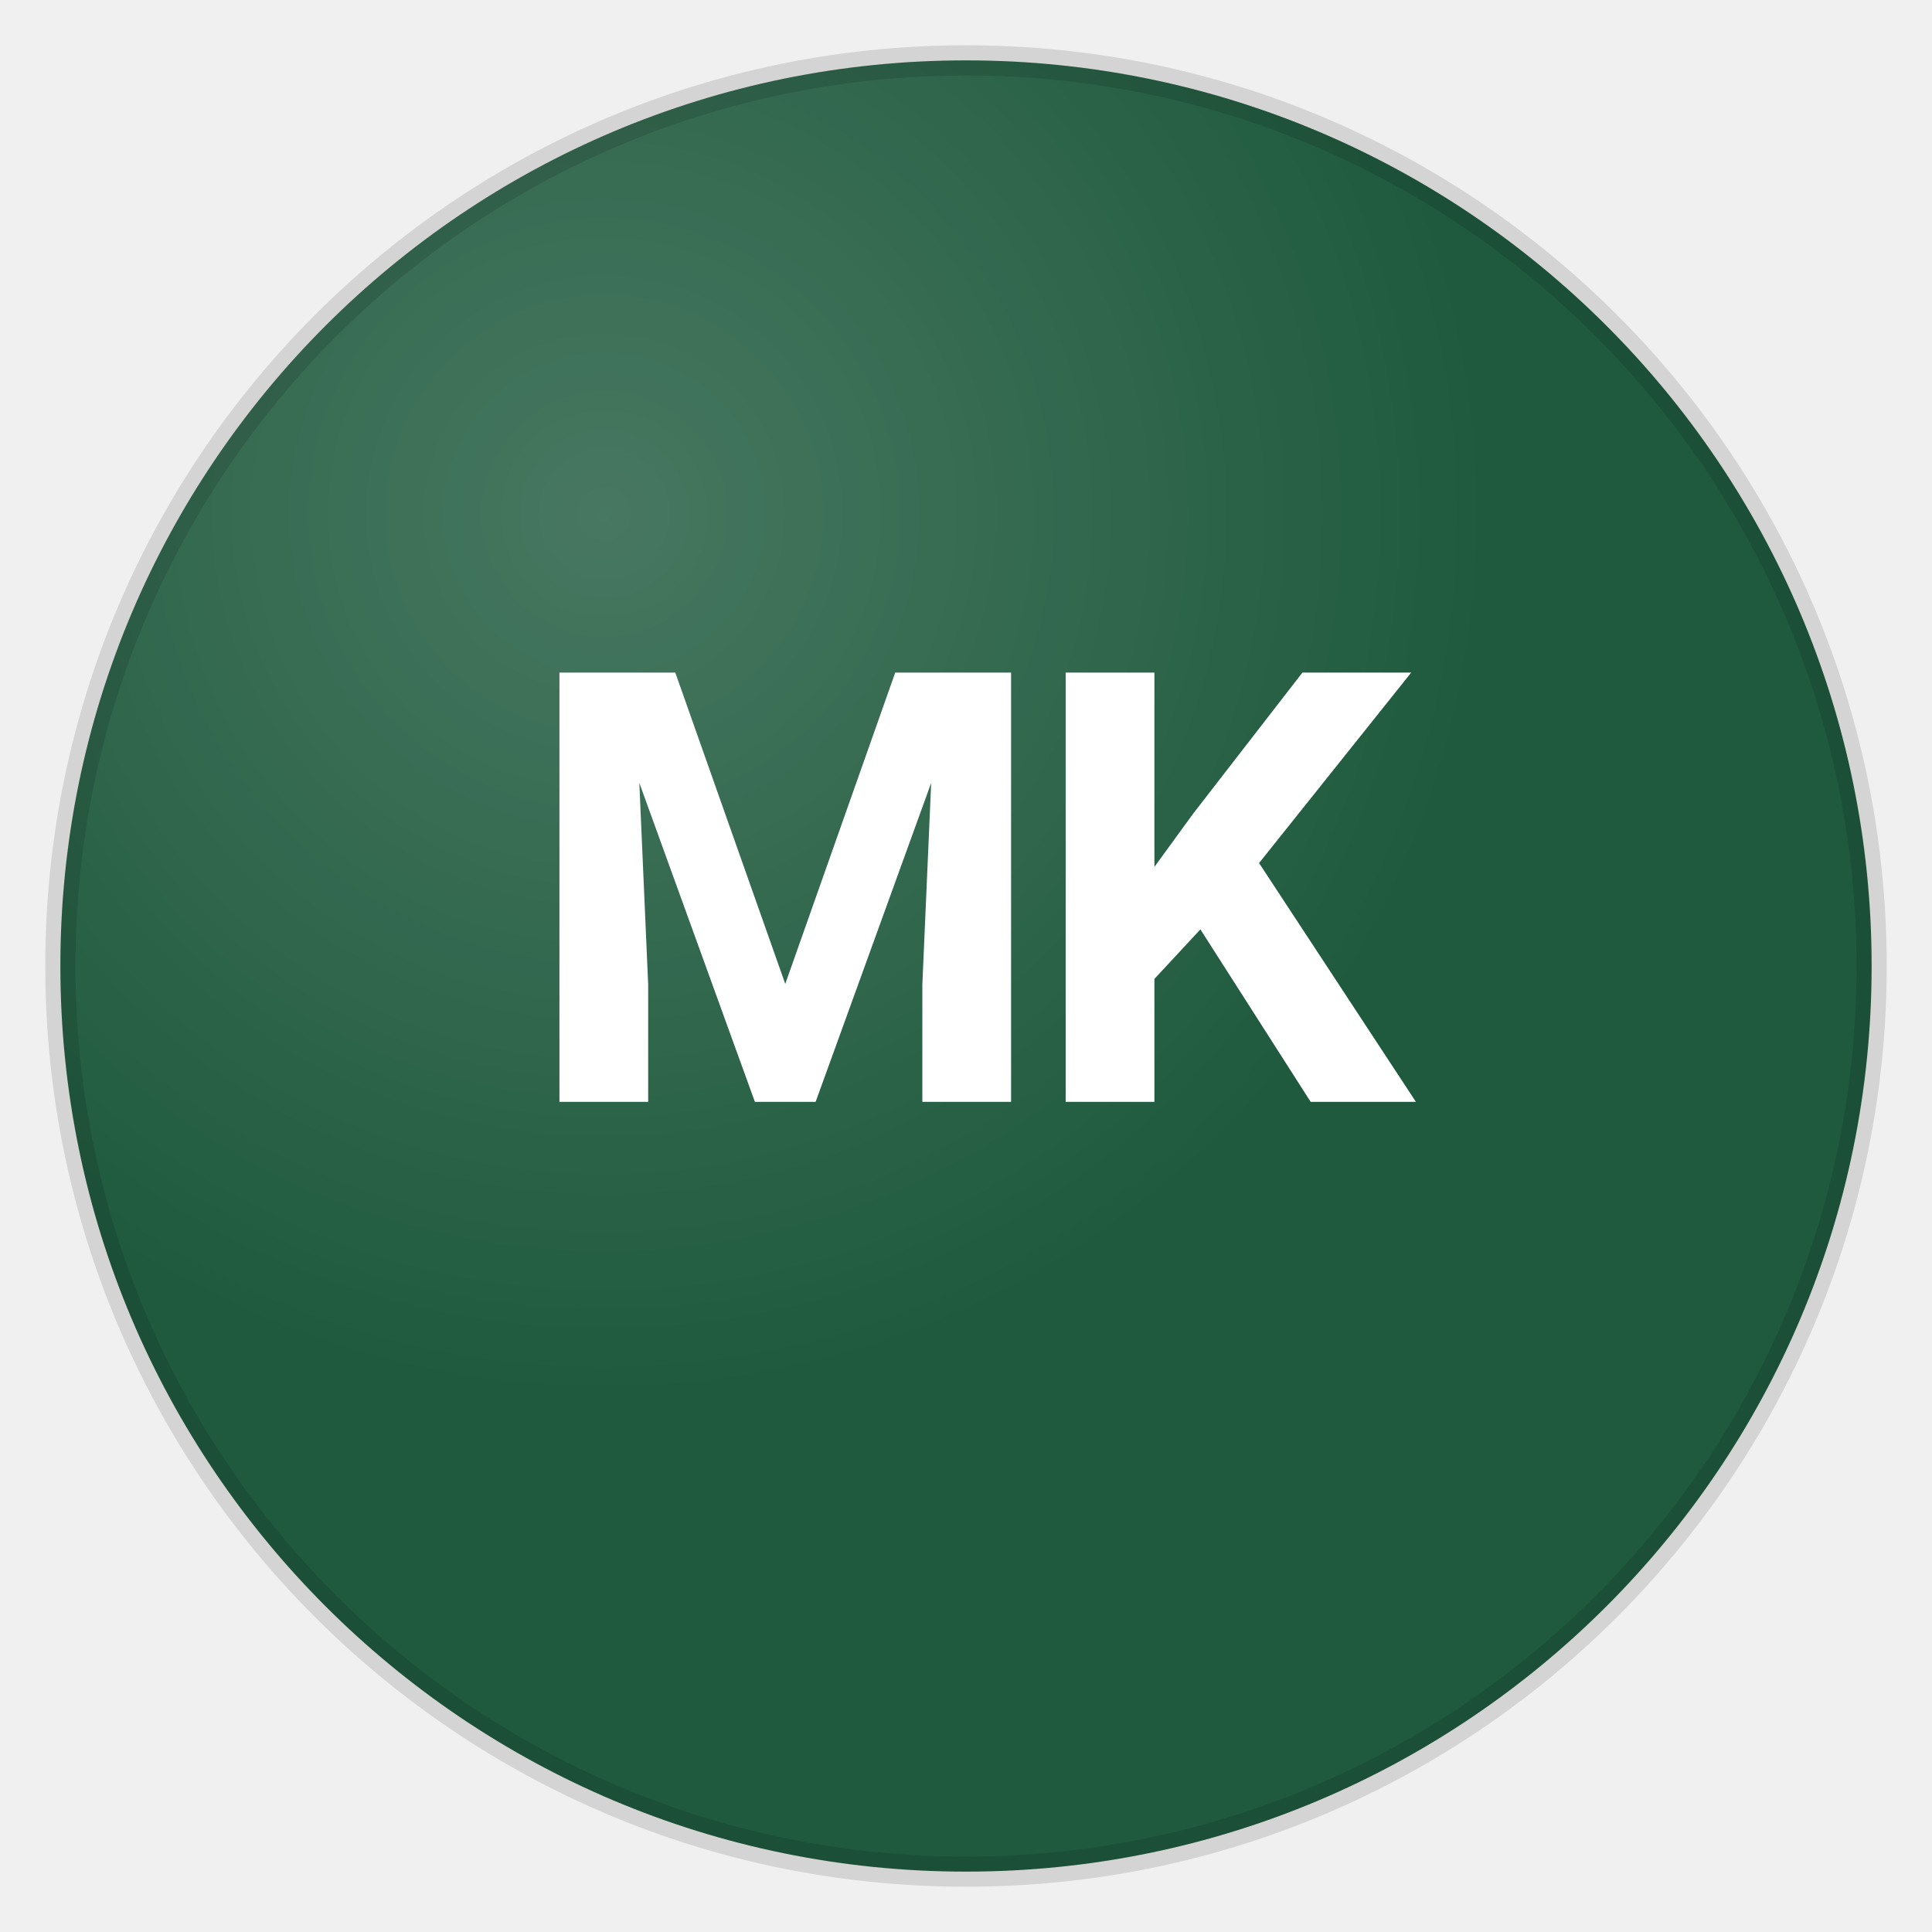
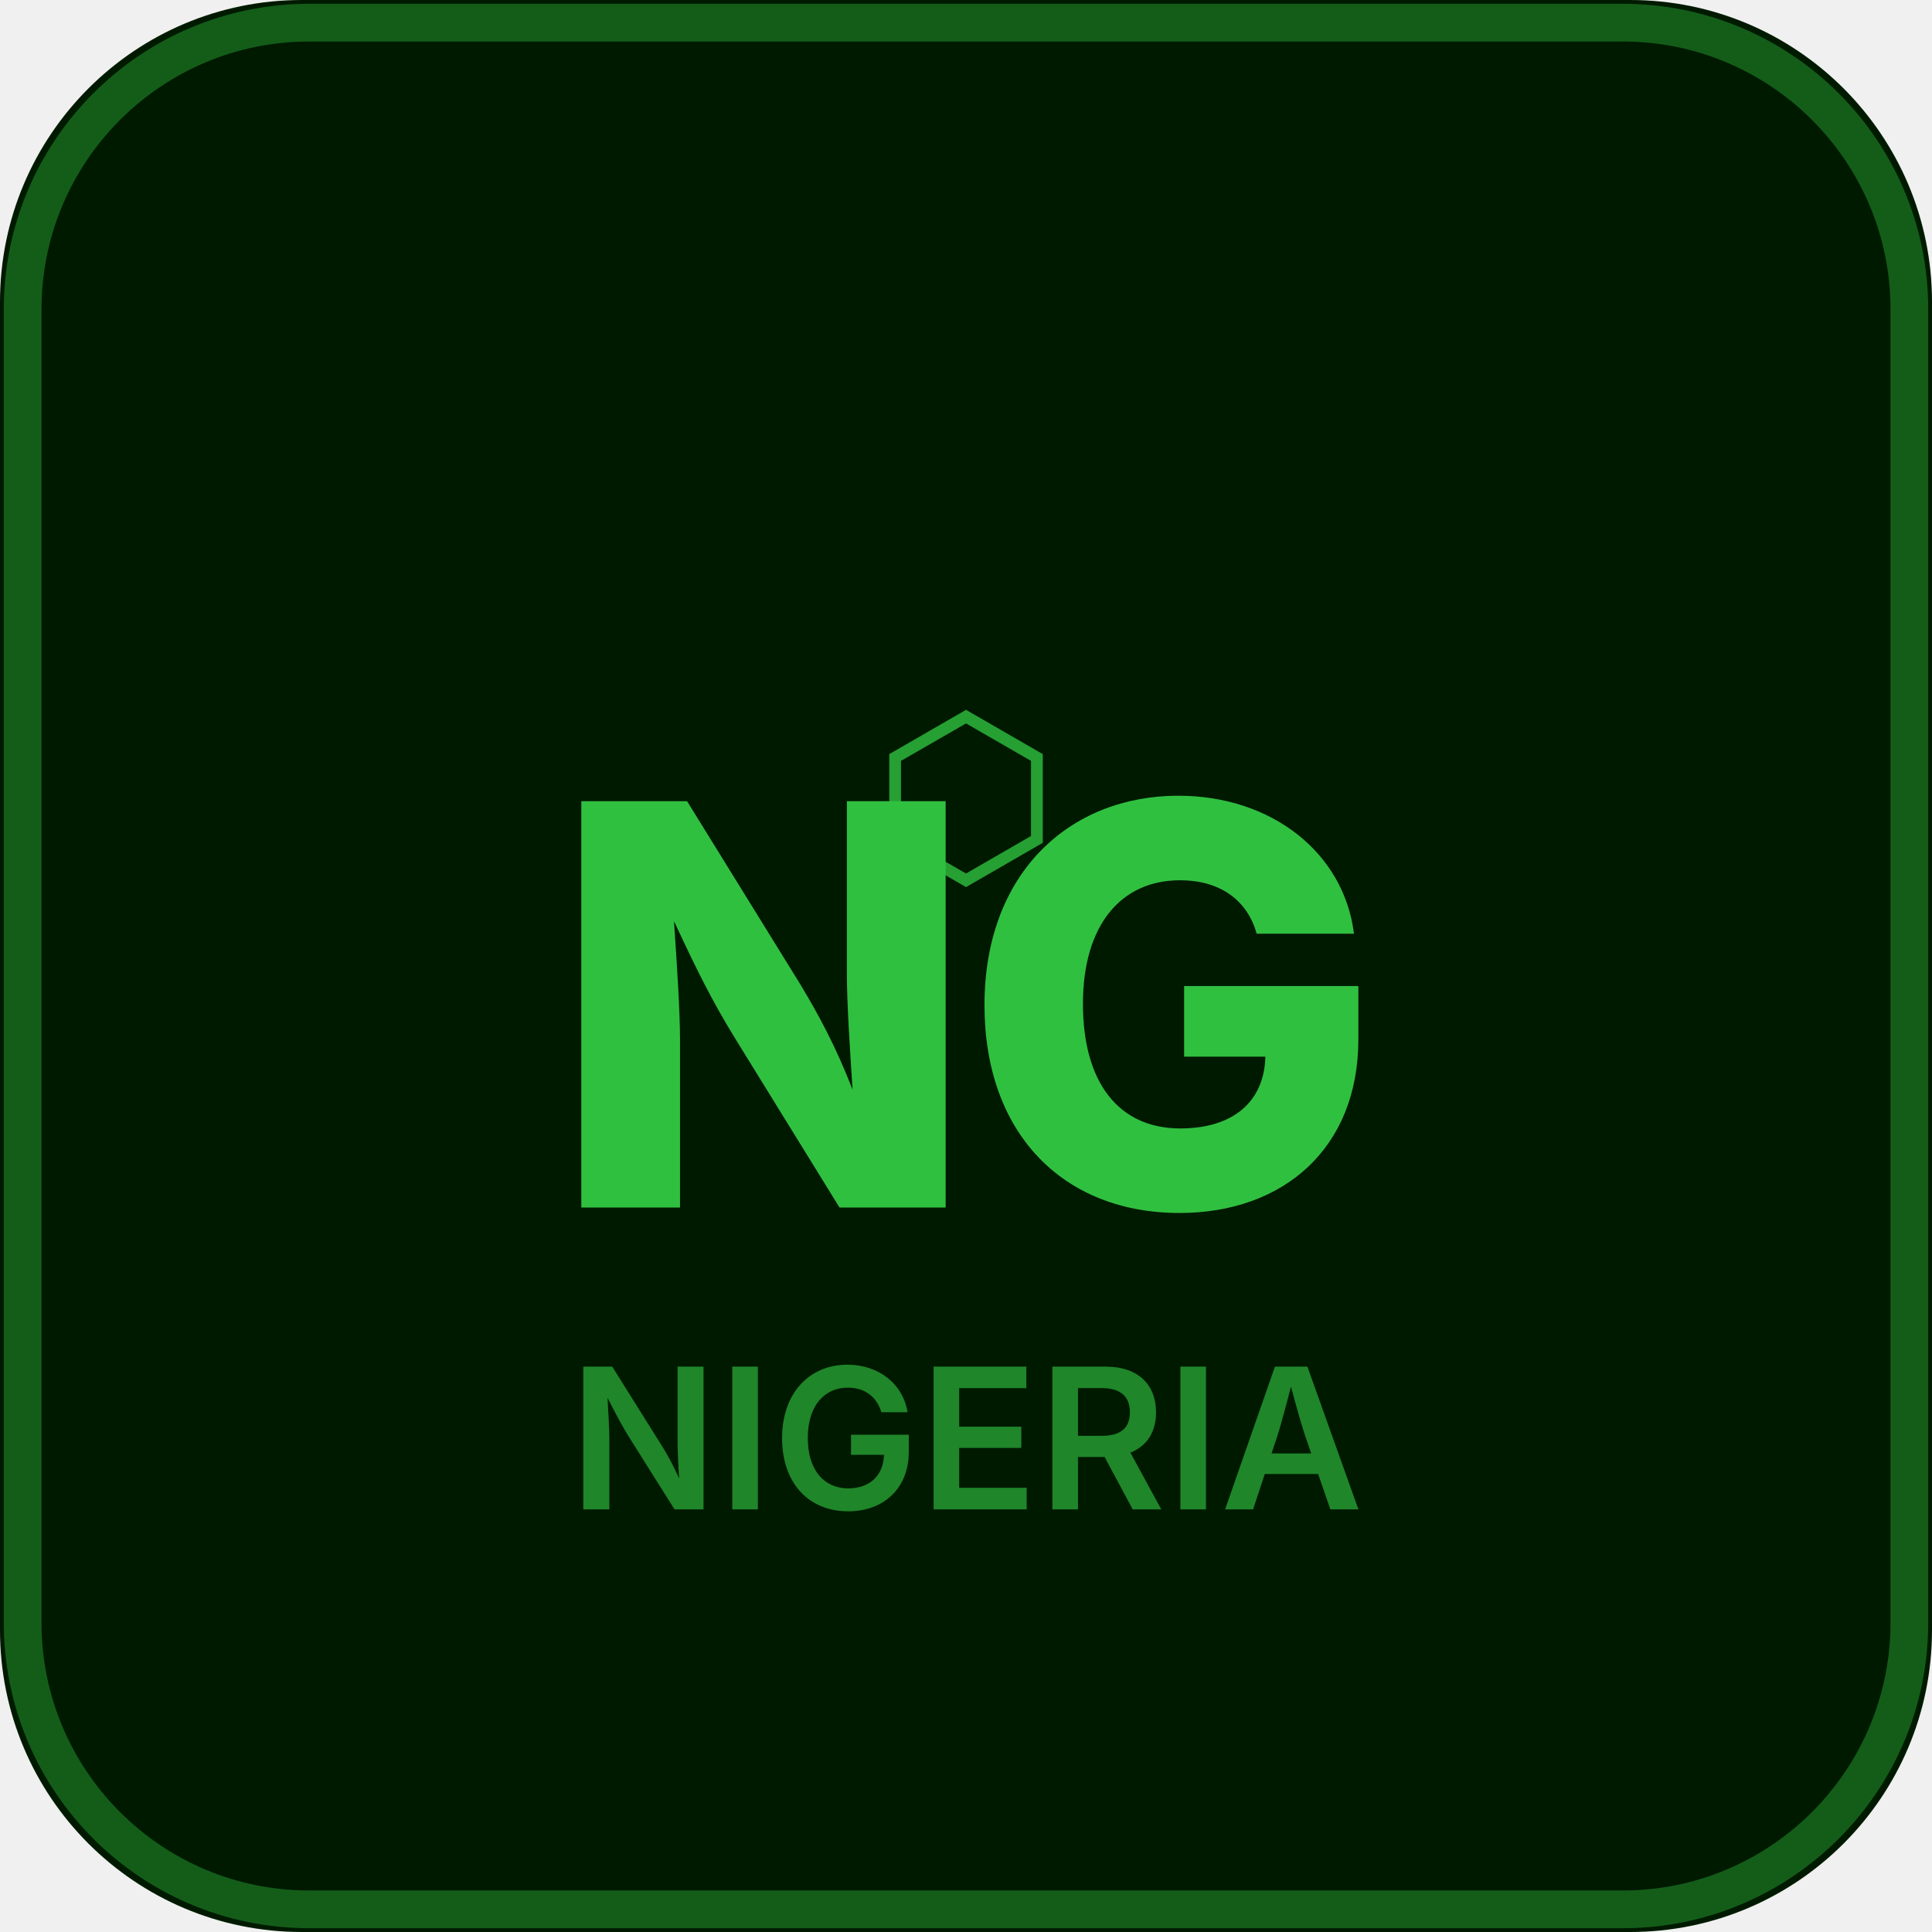
- <svg xmlns="http://www.w3.org/2000/svg" width="512" height="512" viewBox="0 0 512 512" role="img" aria-label="Nigeria">
-   <defs>
-     <radialGradient id="g" cx="30%" cy="25%" r="75%">
-       <stop offset="0%" stop-color="#ffffff" stop-opacity=".18" />
-       <stop offset="65%" stop-color="#ffffff" stop-opacity="0" />
-     </radialGradient>
-   </defs>
-   <circle cx="256" cy="256" r="240" fill="#1F5A3E" />
-   <circle cx="256" cy="256" r="240" fill="url(#g)" />
-   <circle cx="256" cy="256" r="240" fill="none" stroke="#000" stroke-opacity=".12" stroke-width="8" />
-   <text x="256" y="292" text-anchor="middle" font-size="160" font-weight="700" letter-spacing="-6" fill="#ffffff" font-family="system-ui,-apple-system,Segoe UI,Roboto,Ubuntu,Cantarell">MK</text>
+ <svg xmlns="http://www.w3.org/2000/svg" width="512" height="512" viewBox="0 0 512 512" role="img" aria-label="nigeria">
+   <rect width="512" height="512" rx="80" fill="#001a00" />
+   <rect x="6" y="6" width="500" height="500" rx="76" fill="none" stroke="#30c040" stroke-width="10" stroke-opacity=".4" />
+   <text x="256" y="230" text-anchor="middle" font-size="56" font-weight="400" fill="#30c040" font-family="system-ui,-apple-system,sans-serif" opacity=".8">⬡</text>
+   <text x="256" y="320" text-anchor="middle" font-size="148" font-weight="800" fill="#30c040" font-family="system-ui,-apple-system,sans-serif" letter-spacing="-4">NG</text>
+   <text x="256" y="400" text-anchor="middle" font-size="52" font-weight="600" fill="#30c040" font-family="system-ui,-apple-system,sans-serif" opacity=".65">NIGERIA</text>
</svg>
